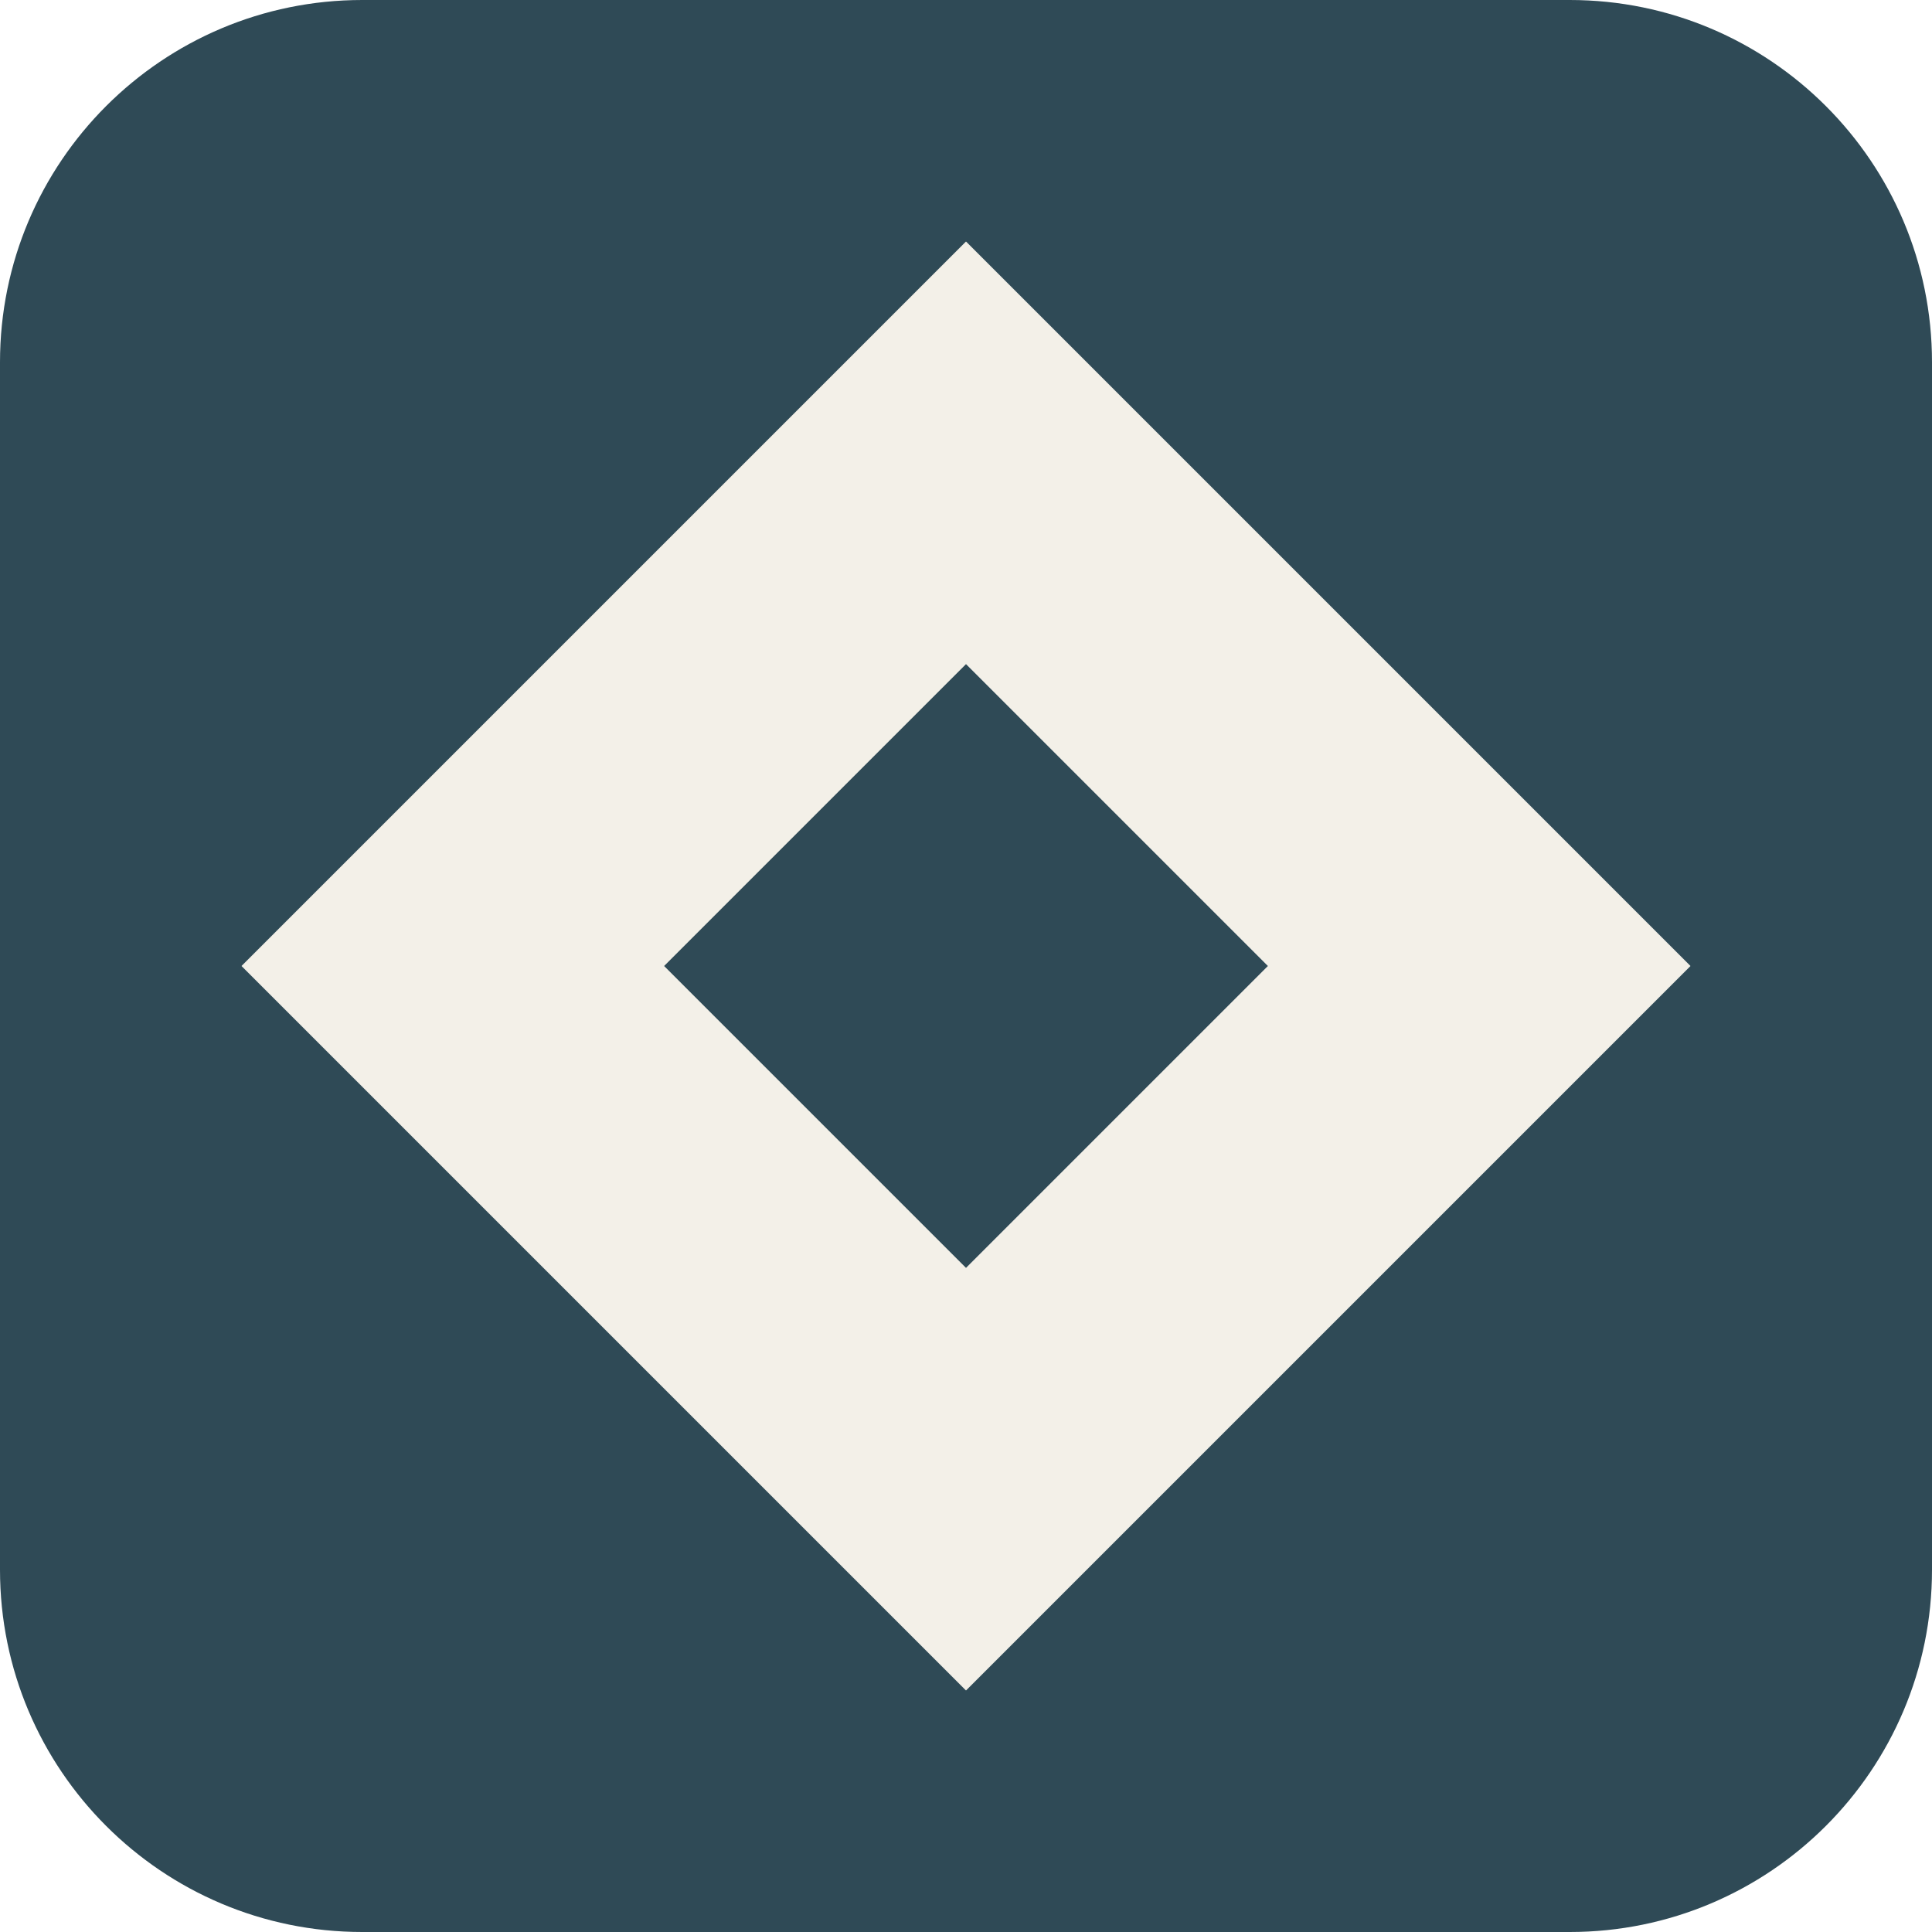
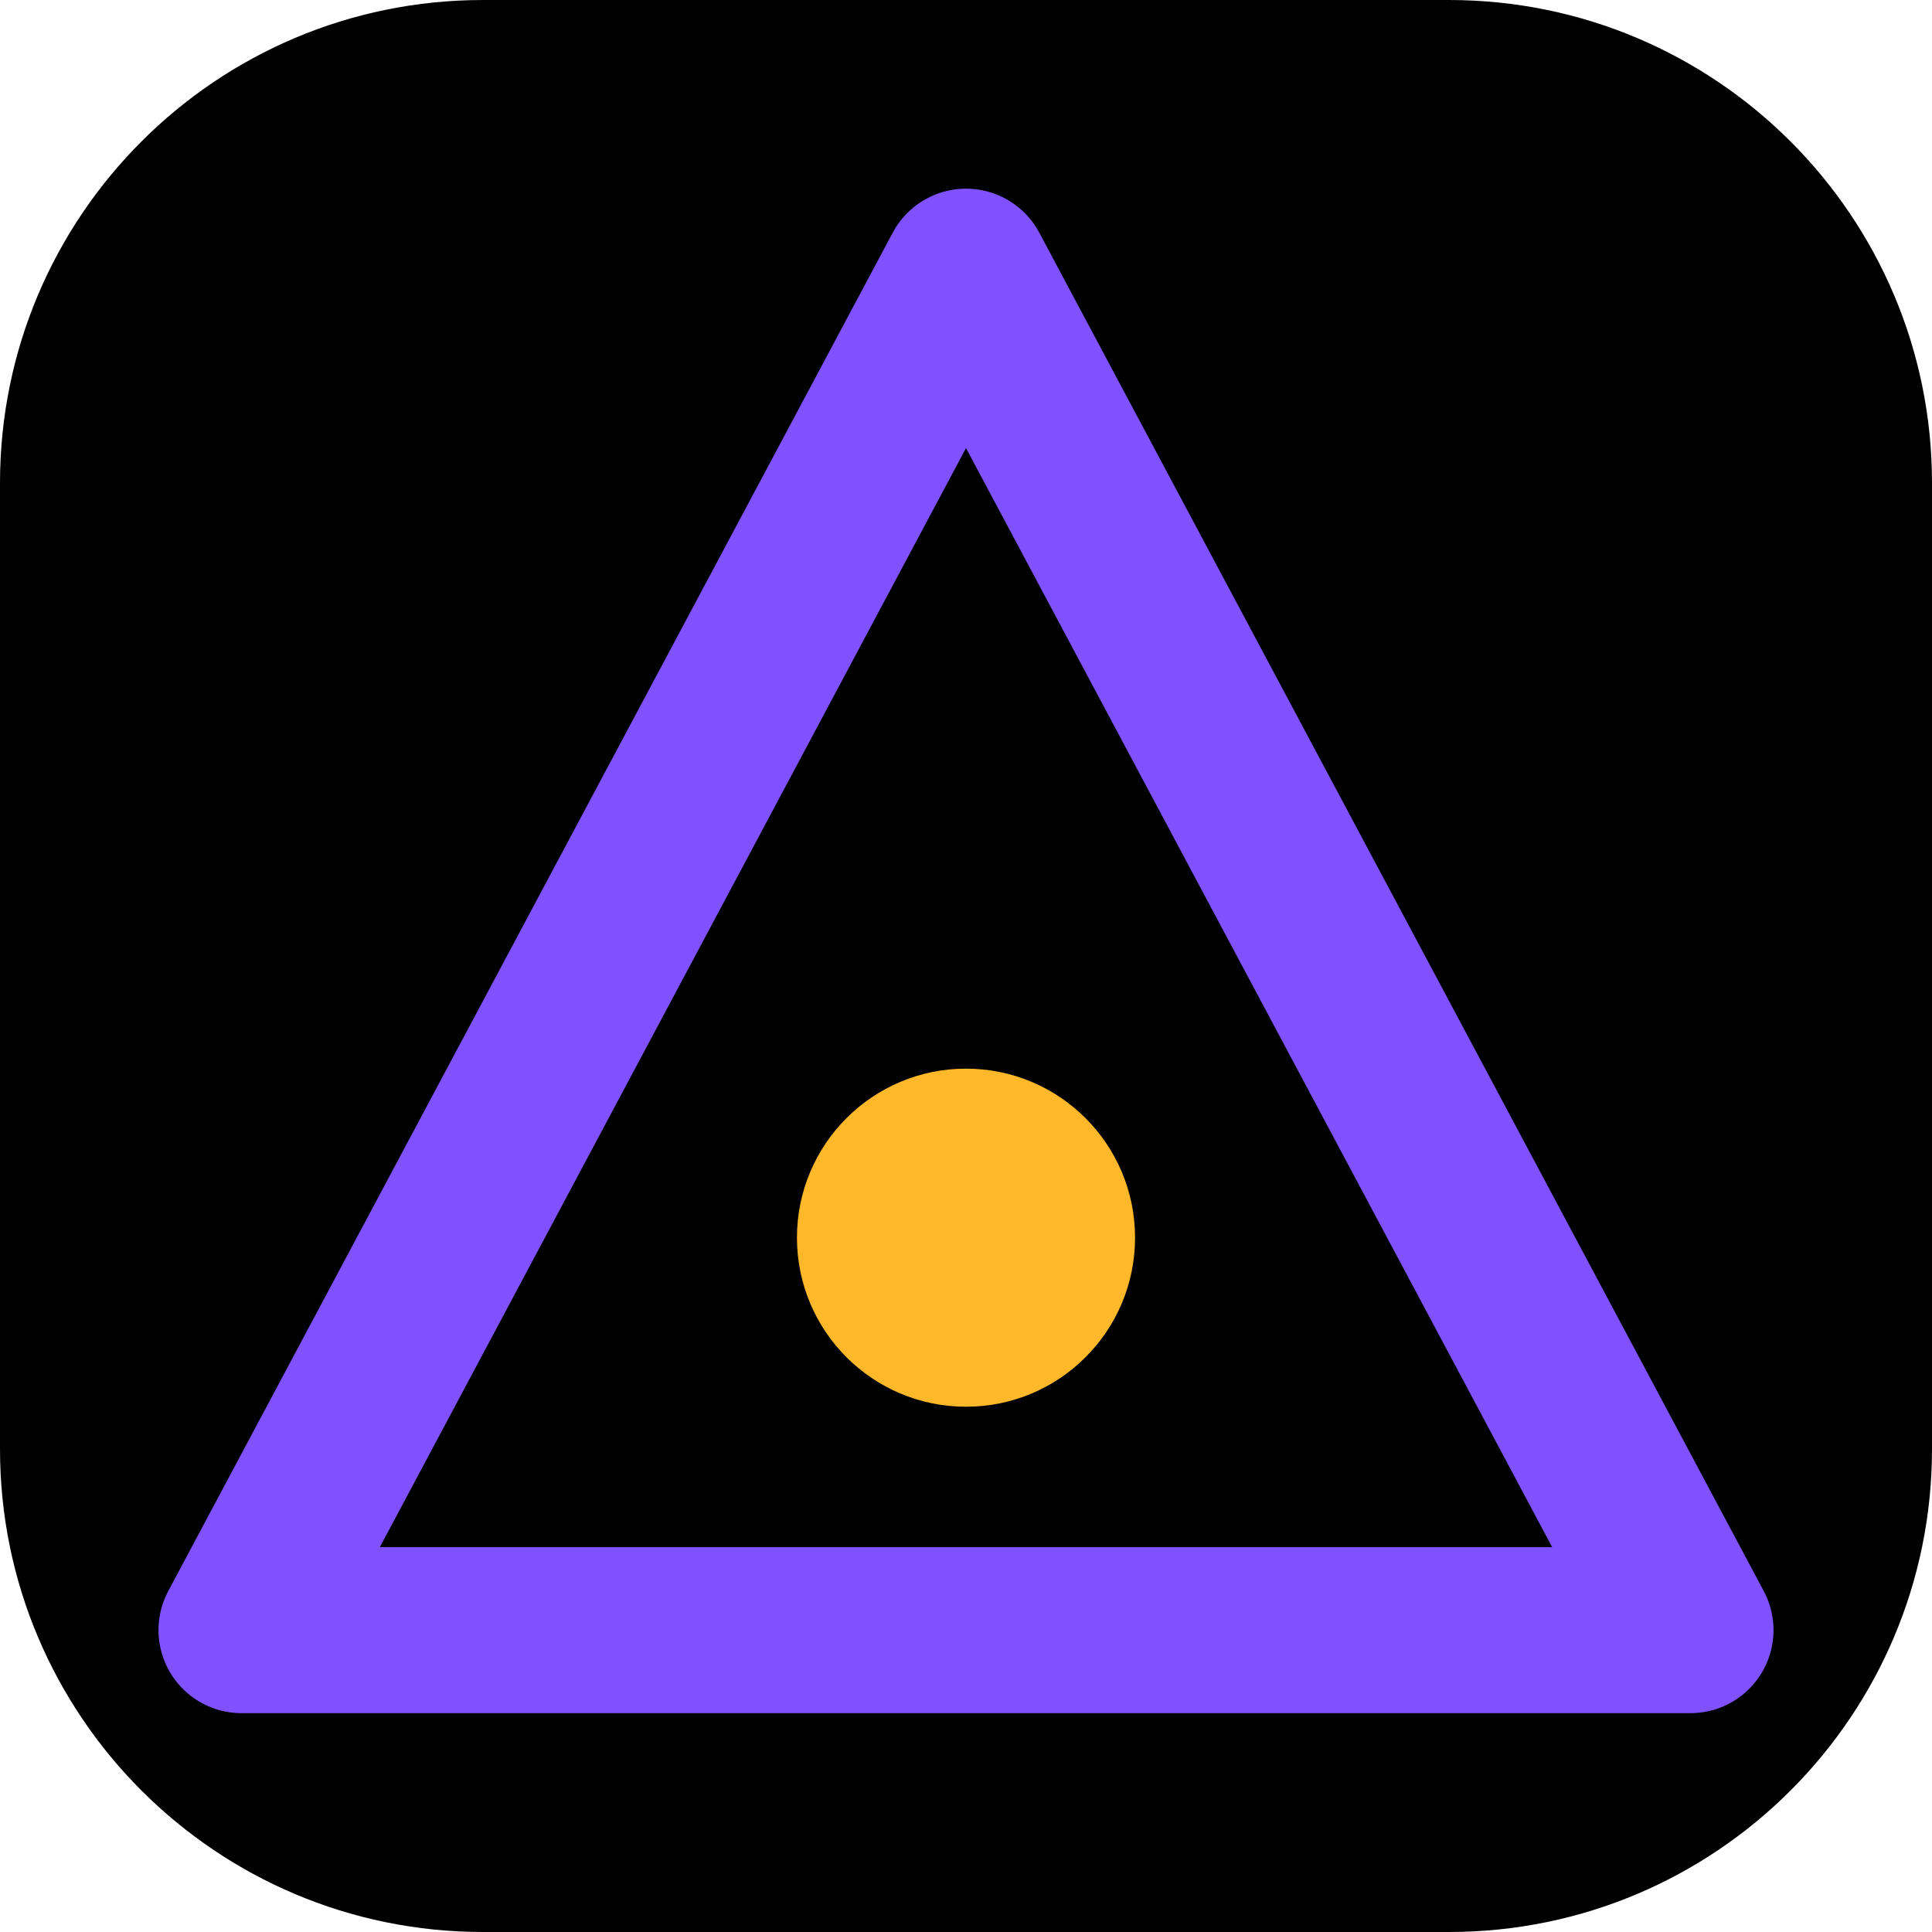
<svg xmlns="http://www.w3.org/2000/svg" viewBox="0 0 32 32">
-   <rect width="32" height="32" rx="6" fill="#2F4A56" />
-   <polygon points="16,4 28,16 16,28 4,16" fill="#F3F0E8" />
-   <polygon points="16,11 21,16 16,21 11,16" fill="#2F4A56" />
+   <rect width="32" height="32" rx="8" fill="#000000" />
+   <polygon points="16,4.5 28,27 4,27" fill="none" stroke="#8052ff" stroke-width="2.75" stroke-linejoin="round" />
+   <circle cx="16" cy="20.5" r="2.8" fill="#ffb829" />
</svg>
